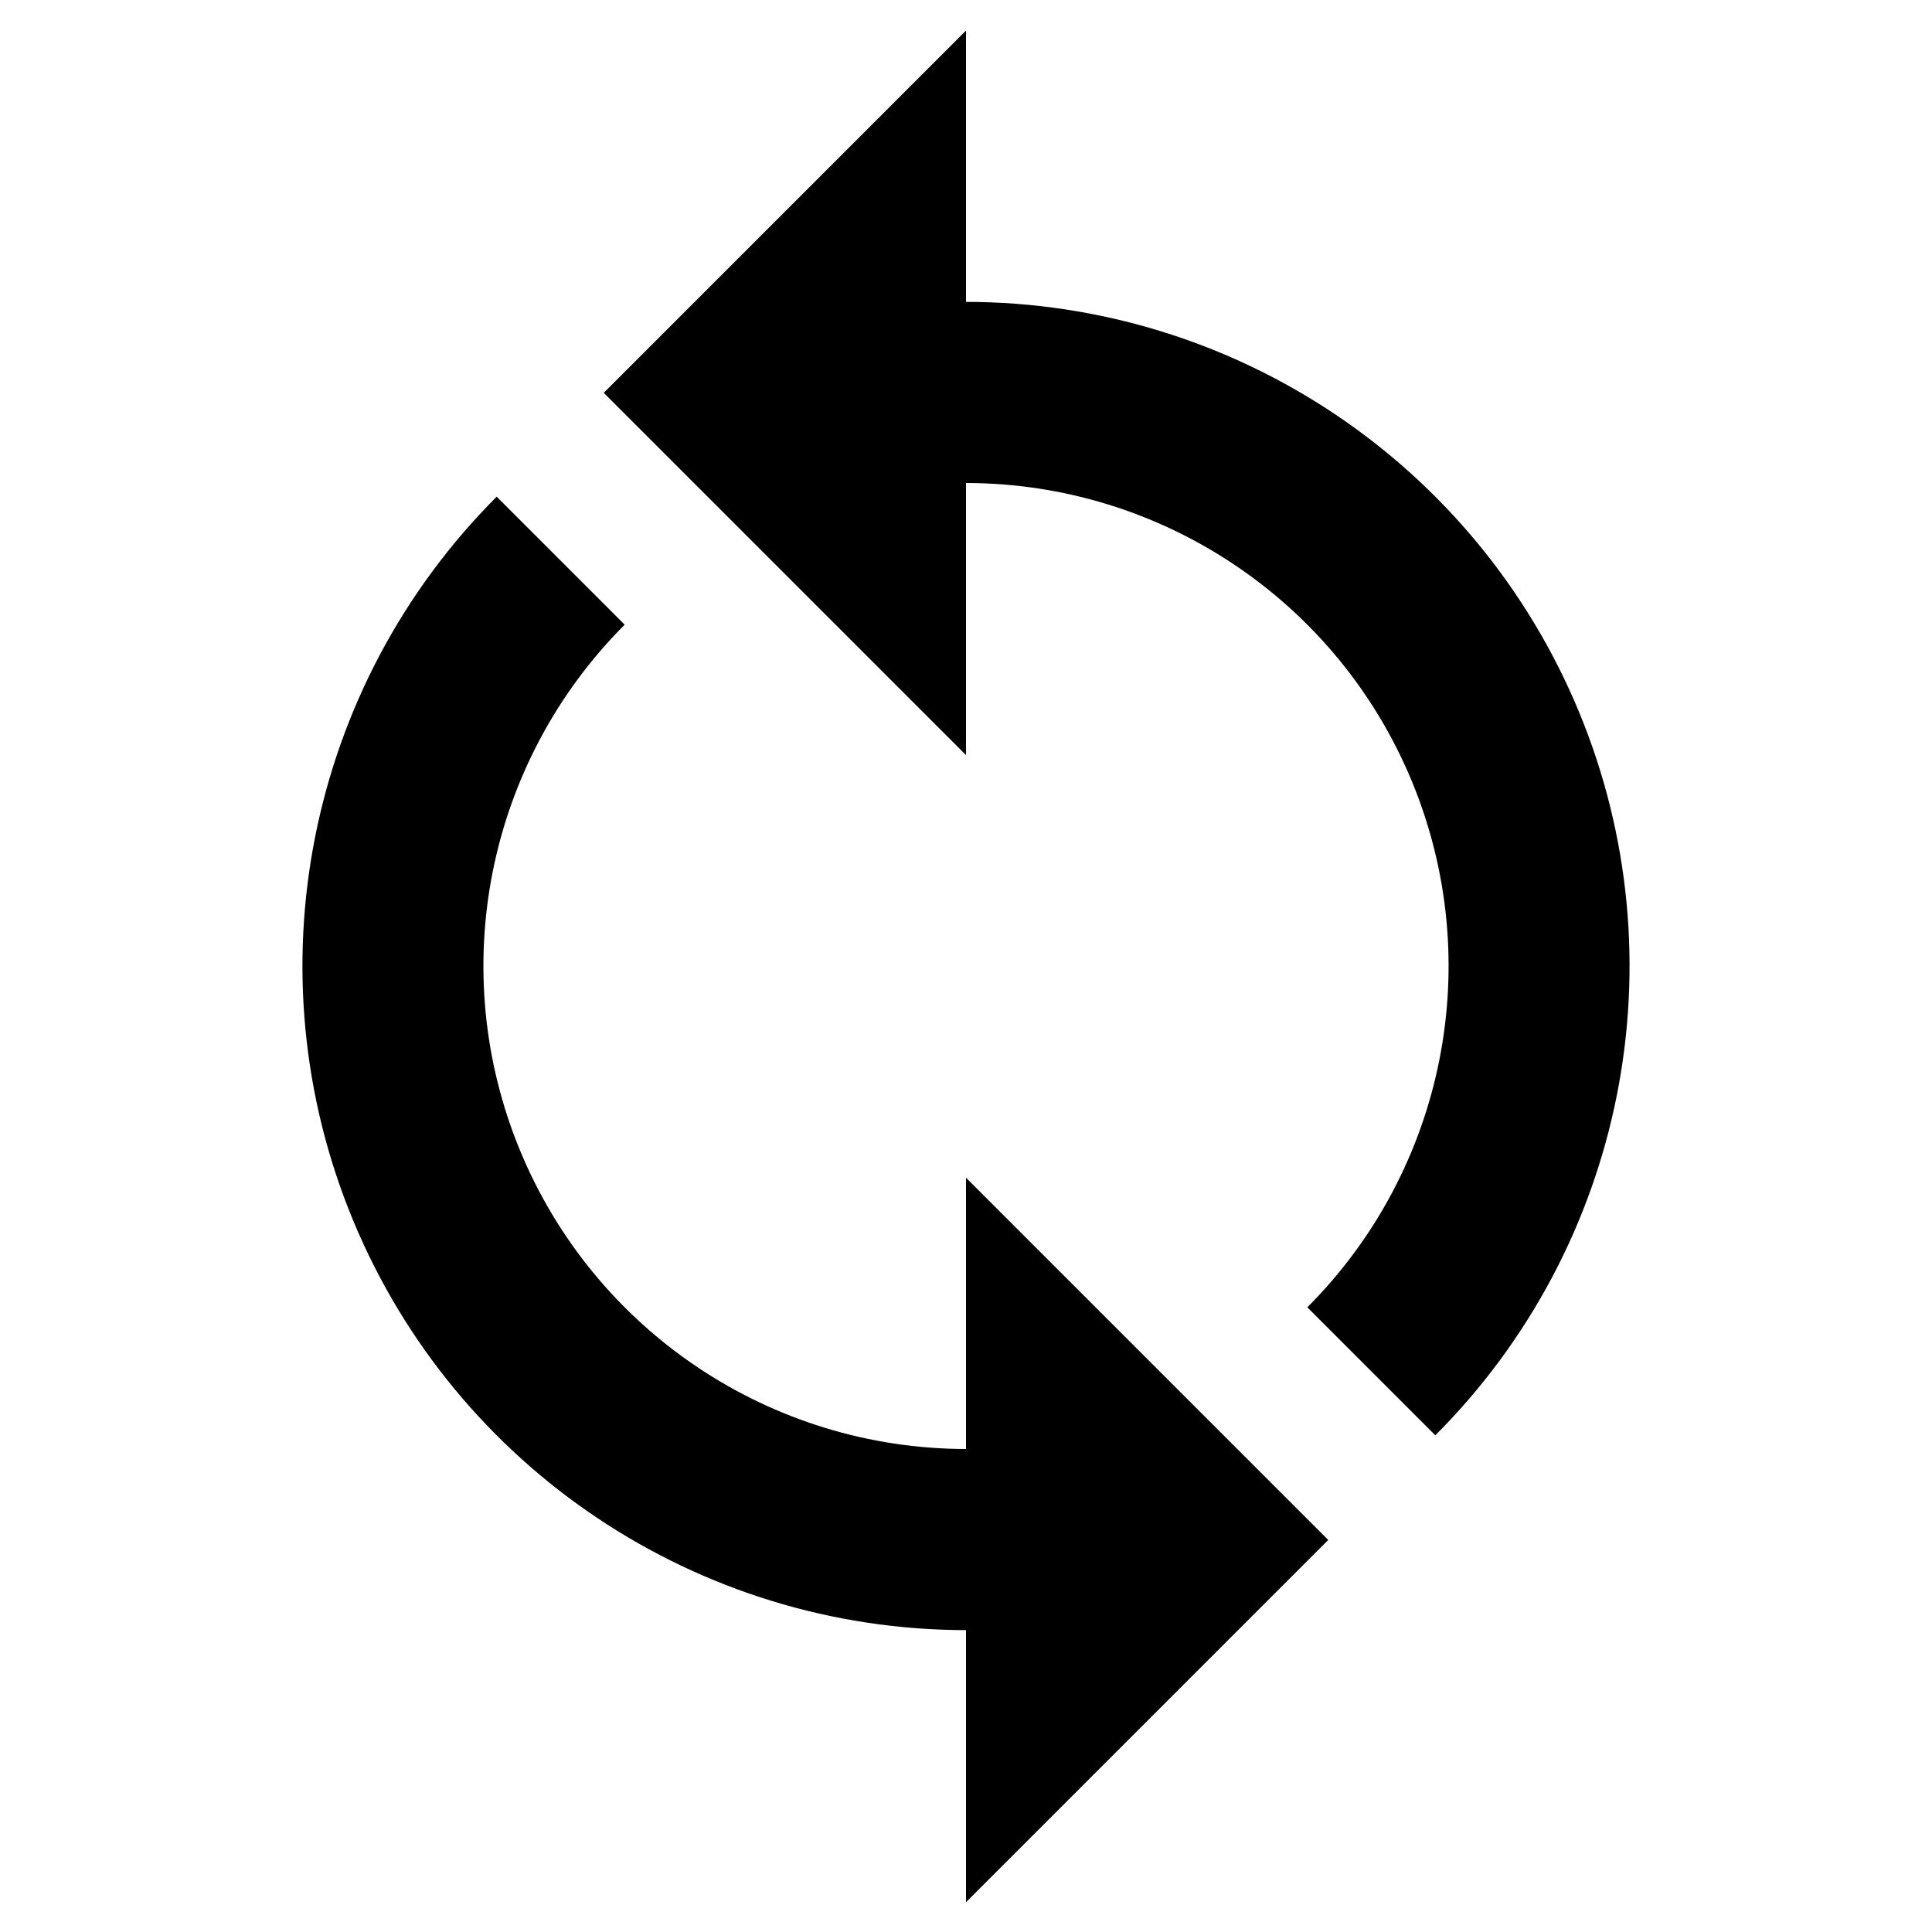
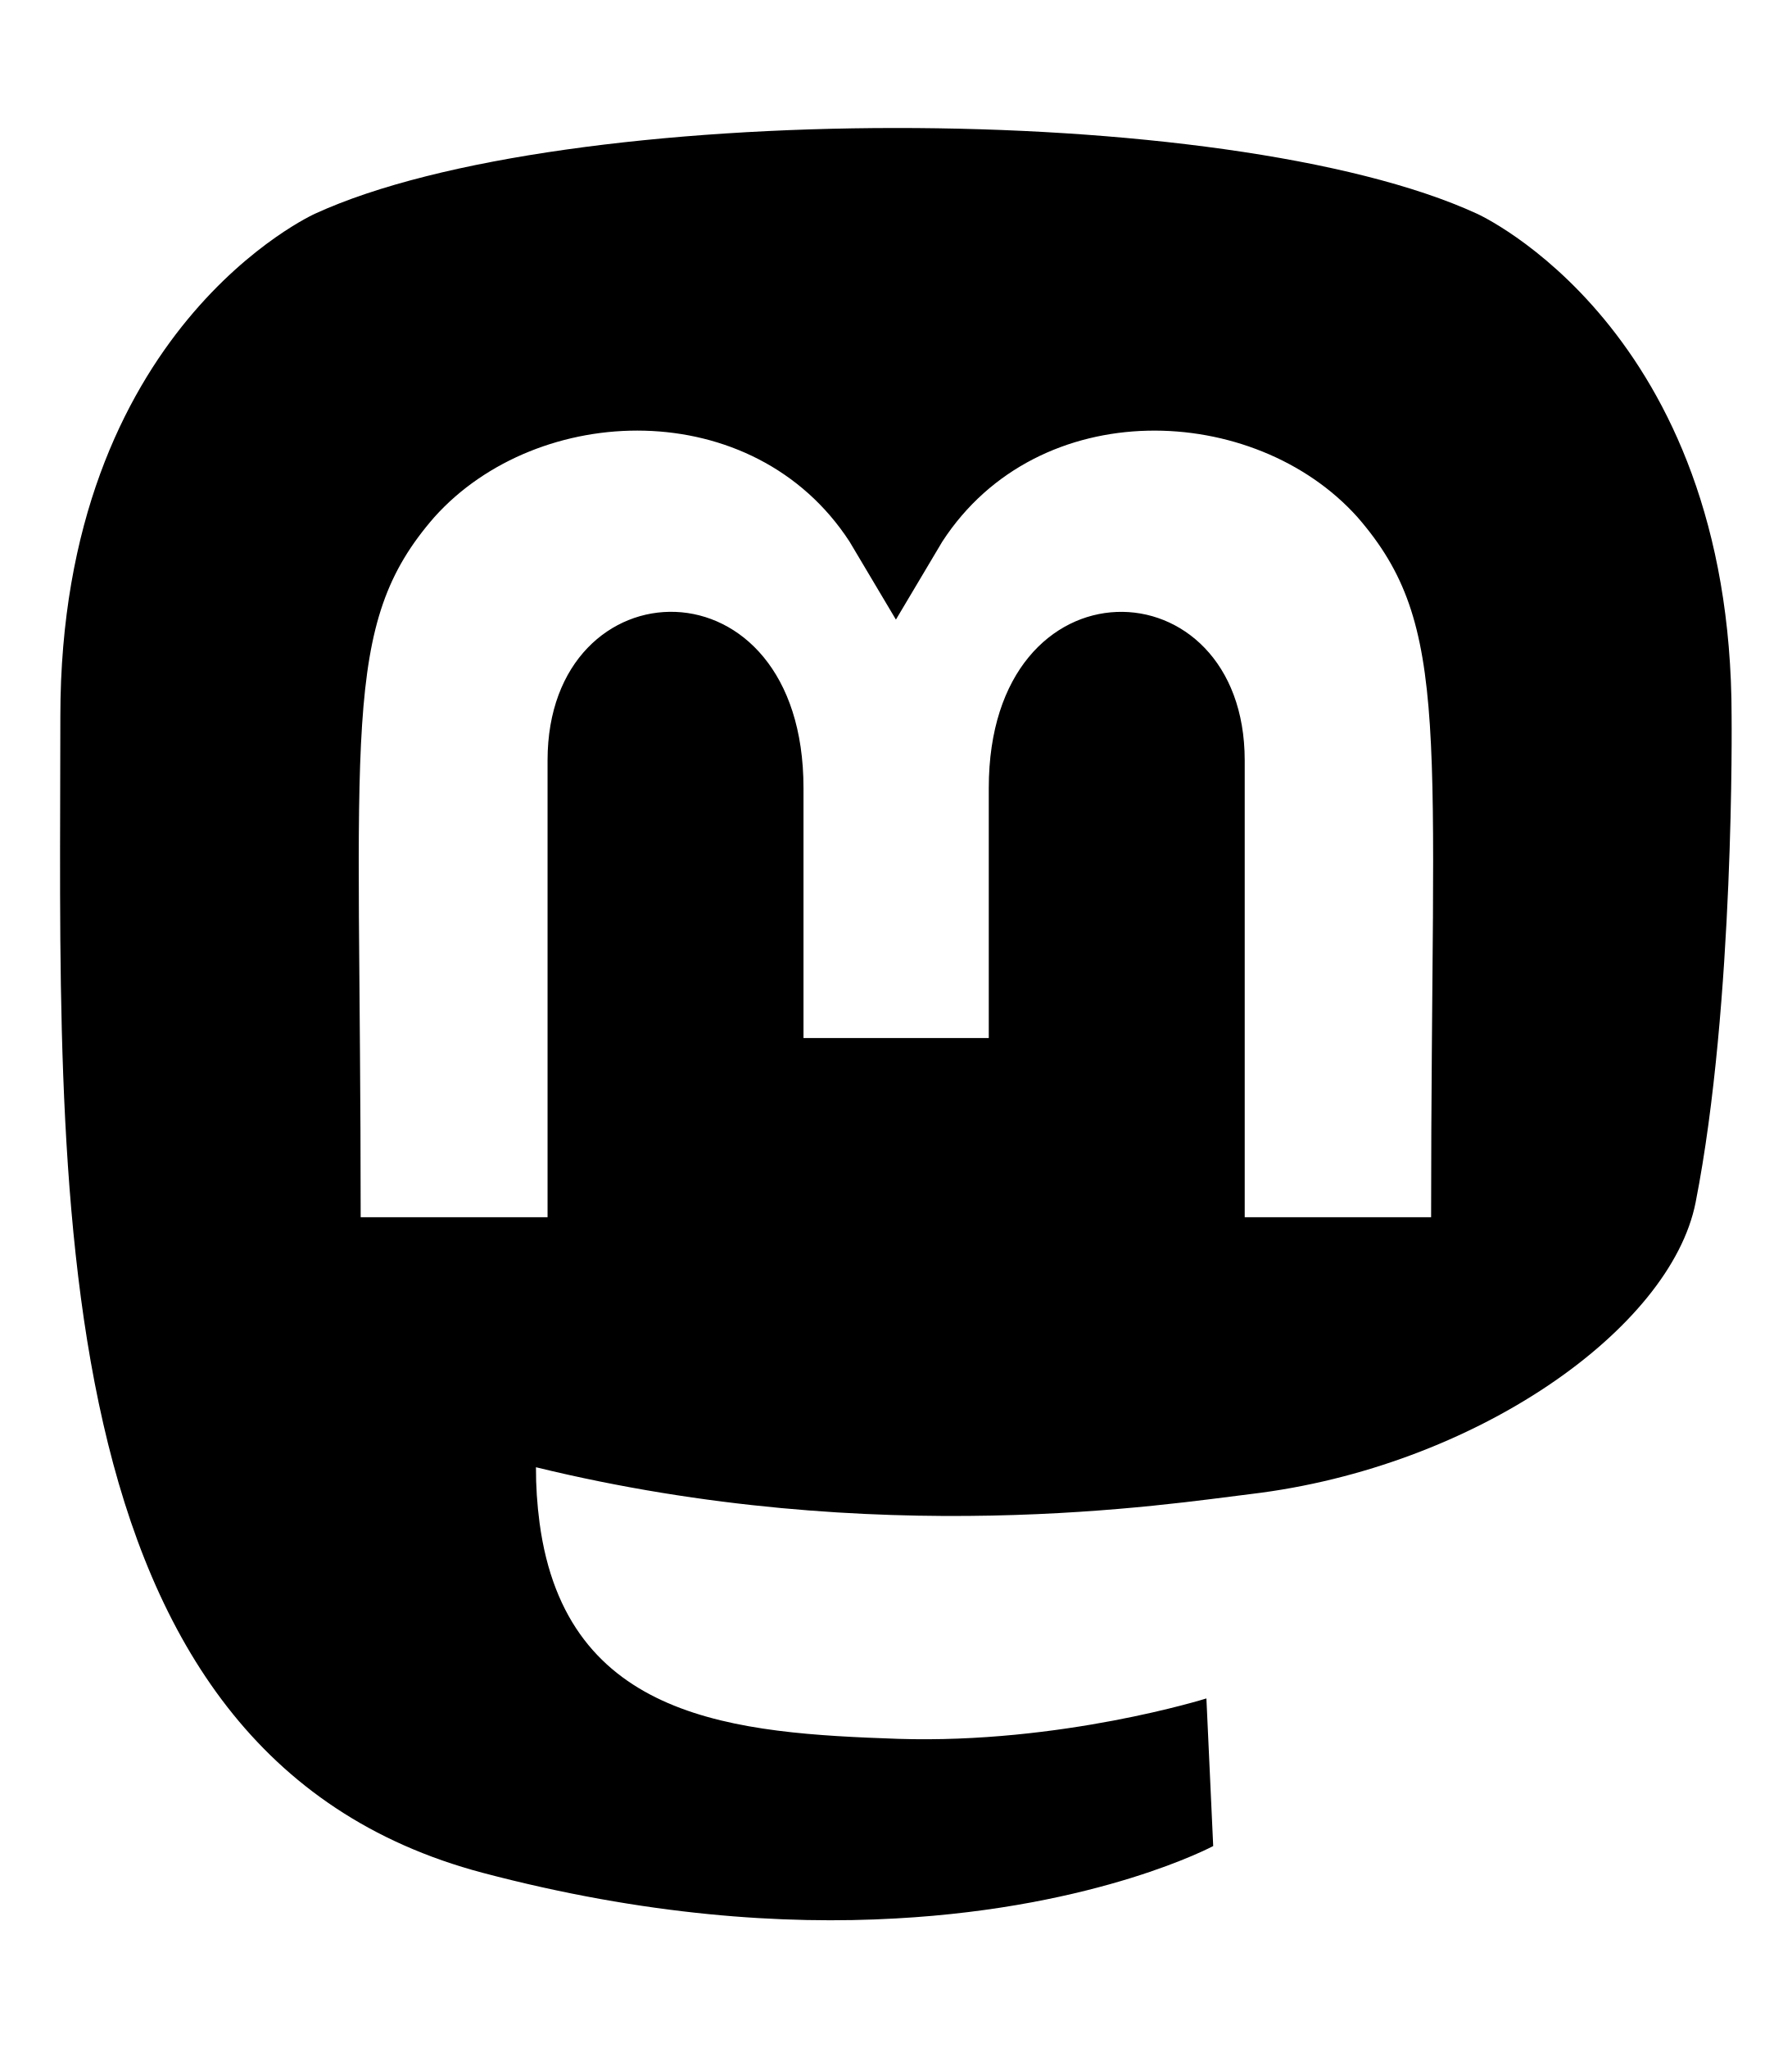
- <svg xmlns="http://www.w3.org/2000/svg" width="16" height="16" viewBox="0 0 24 24">
-   <path d="M12 .38l-4.5 4.5 4.5 4.5V6a6 6 0 014.24 10.24l1.59 1.59A8.25 8.25 0 0012 3.75zM12 23.63l4.5-4.5-4.5-4.5V18A6 6 0 017.76 7.76L6.17 6.17A8.25 8.25 0 0012 20.25z" />
+ <svg xmlns="http://www.w3.org/2000/svg" aria-hidden="true" focusable="false" data-prefix="fab" data-icon="mastodon" class="svg-inline--fa fa-mastodon fa-w-14" role="img" viewBox="0 0 448 512">
+   <path fill="currentColor" d="M433 179.11c0-97.2-63.71-125.7-63.71-125.7-62.52-28.7-228.56-28.4-290.48 0 0 0-63.72 28.5-63.72 125.7 0 115.7-6.6 259.4 105.63 289.1 40.51 10.7 75.32 13 103.33 11.4 50.81-2.8 79.32-18.1 79.32-18.1l-1.7-36.9s-36.31 11.4-77.12 10.1c-40.41-1.4-83-4.4-89.63-54a102.54 102.54 0 0 1-.9-13.9c85.63 20.9 158.65 9.1 178.75 6.7 56.12-6.7 105-41.3 111.23-72.9 9.8-49.8 9-121.5 9-121.5zm-75.12 125.2h-46.63v-114.2c0-49.7-64-51.6-64 6.9v62.5h-46.33V197c0-58.5-64-56.6-64-6.9v114.2H90.19c0-122.1-5.2-147.9 18.41-175 25.9-28.9 79.82-30.8 103.83 6.1l11.6 19.5 11.6-19.5c24.11-37.1 78.12-34.8 103.83-6.1 23.71 27.3 18.4 53 18.4 175z" />
</svg>
